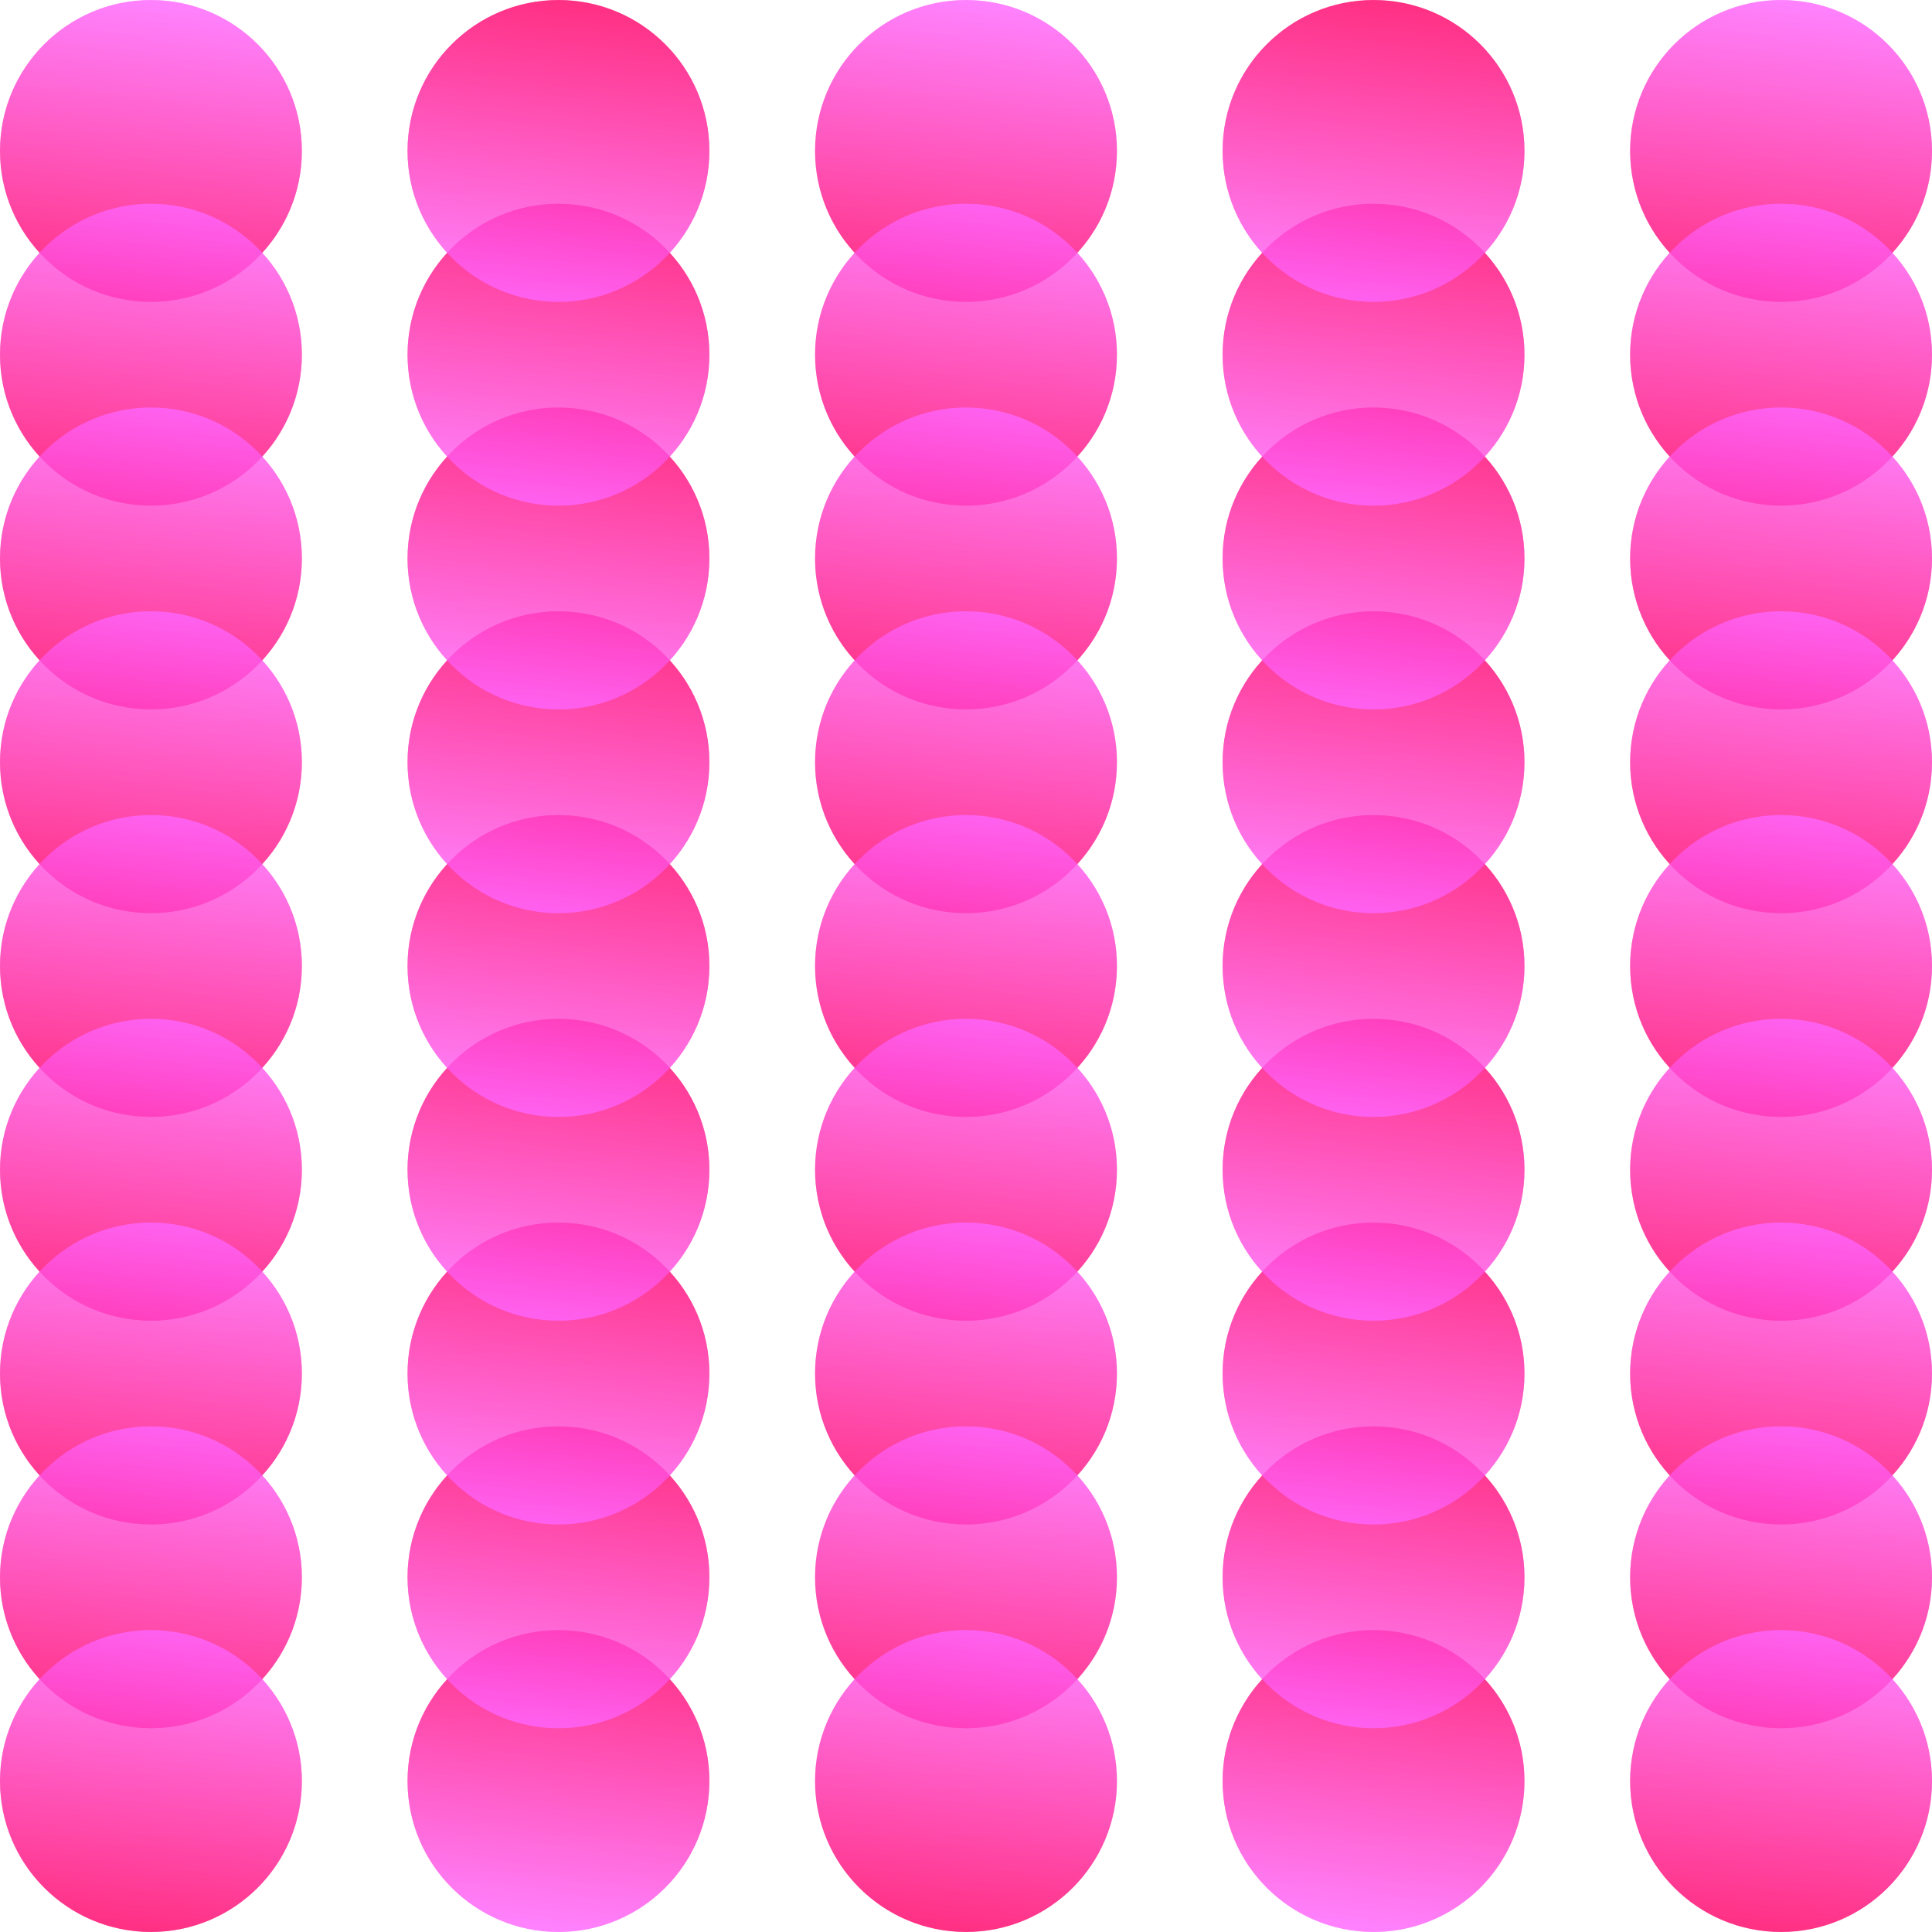
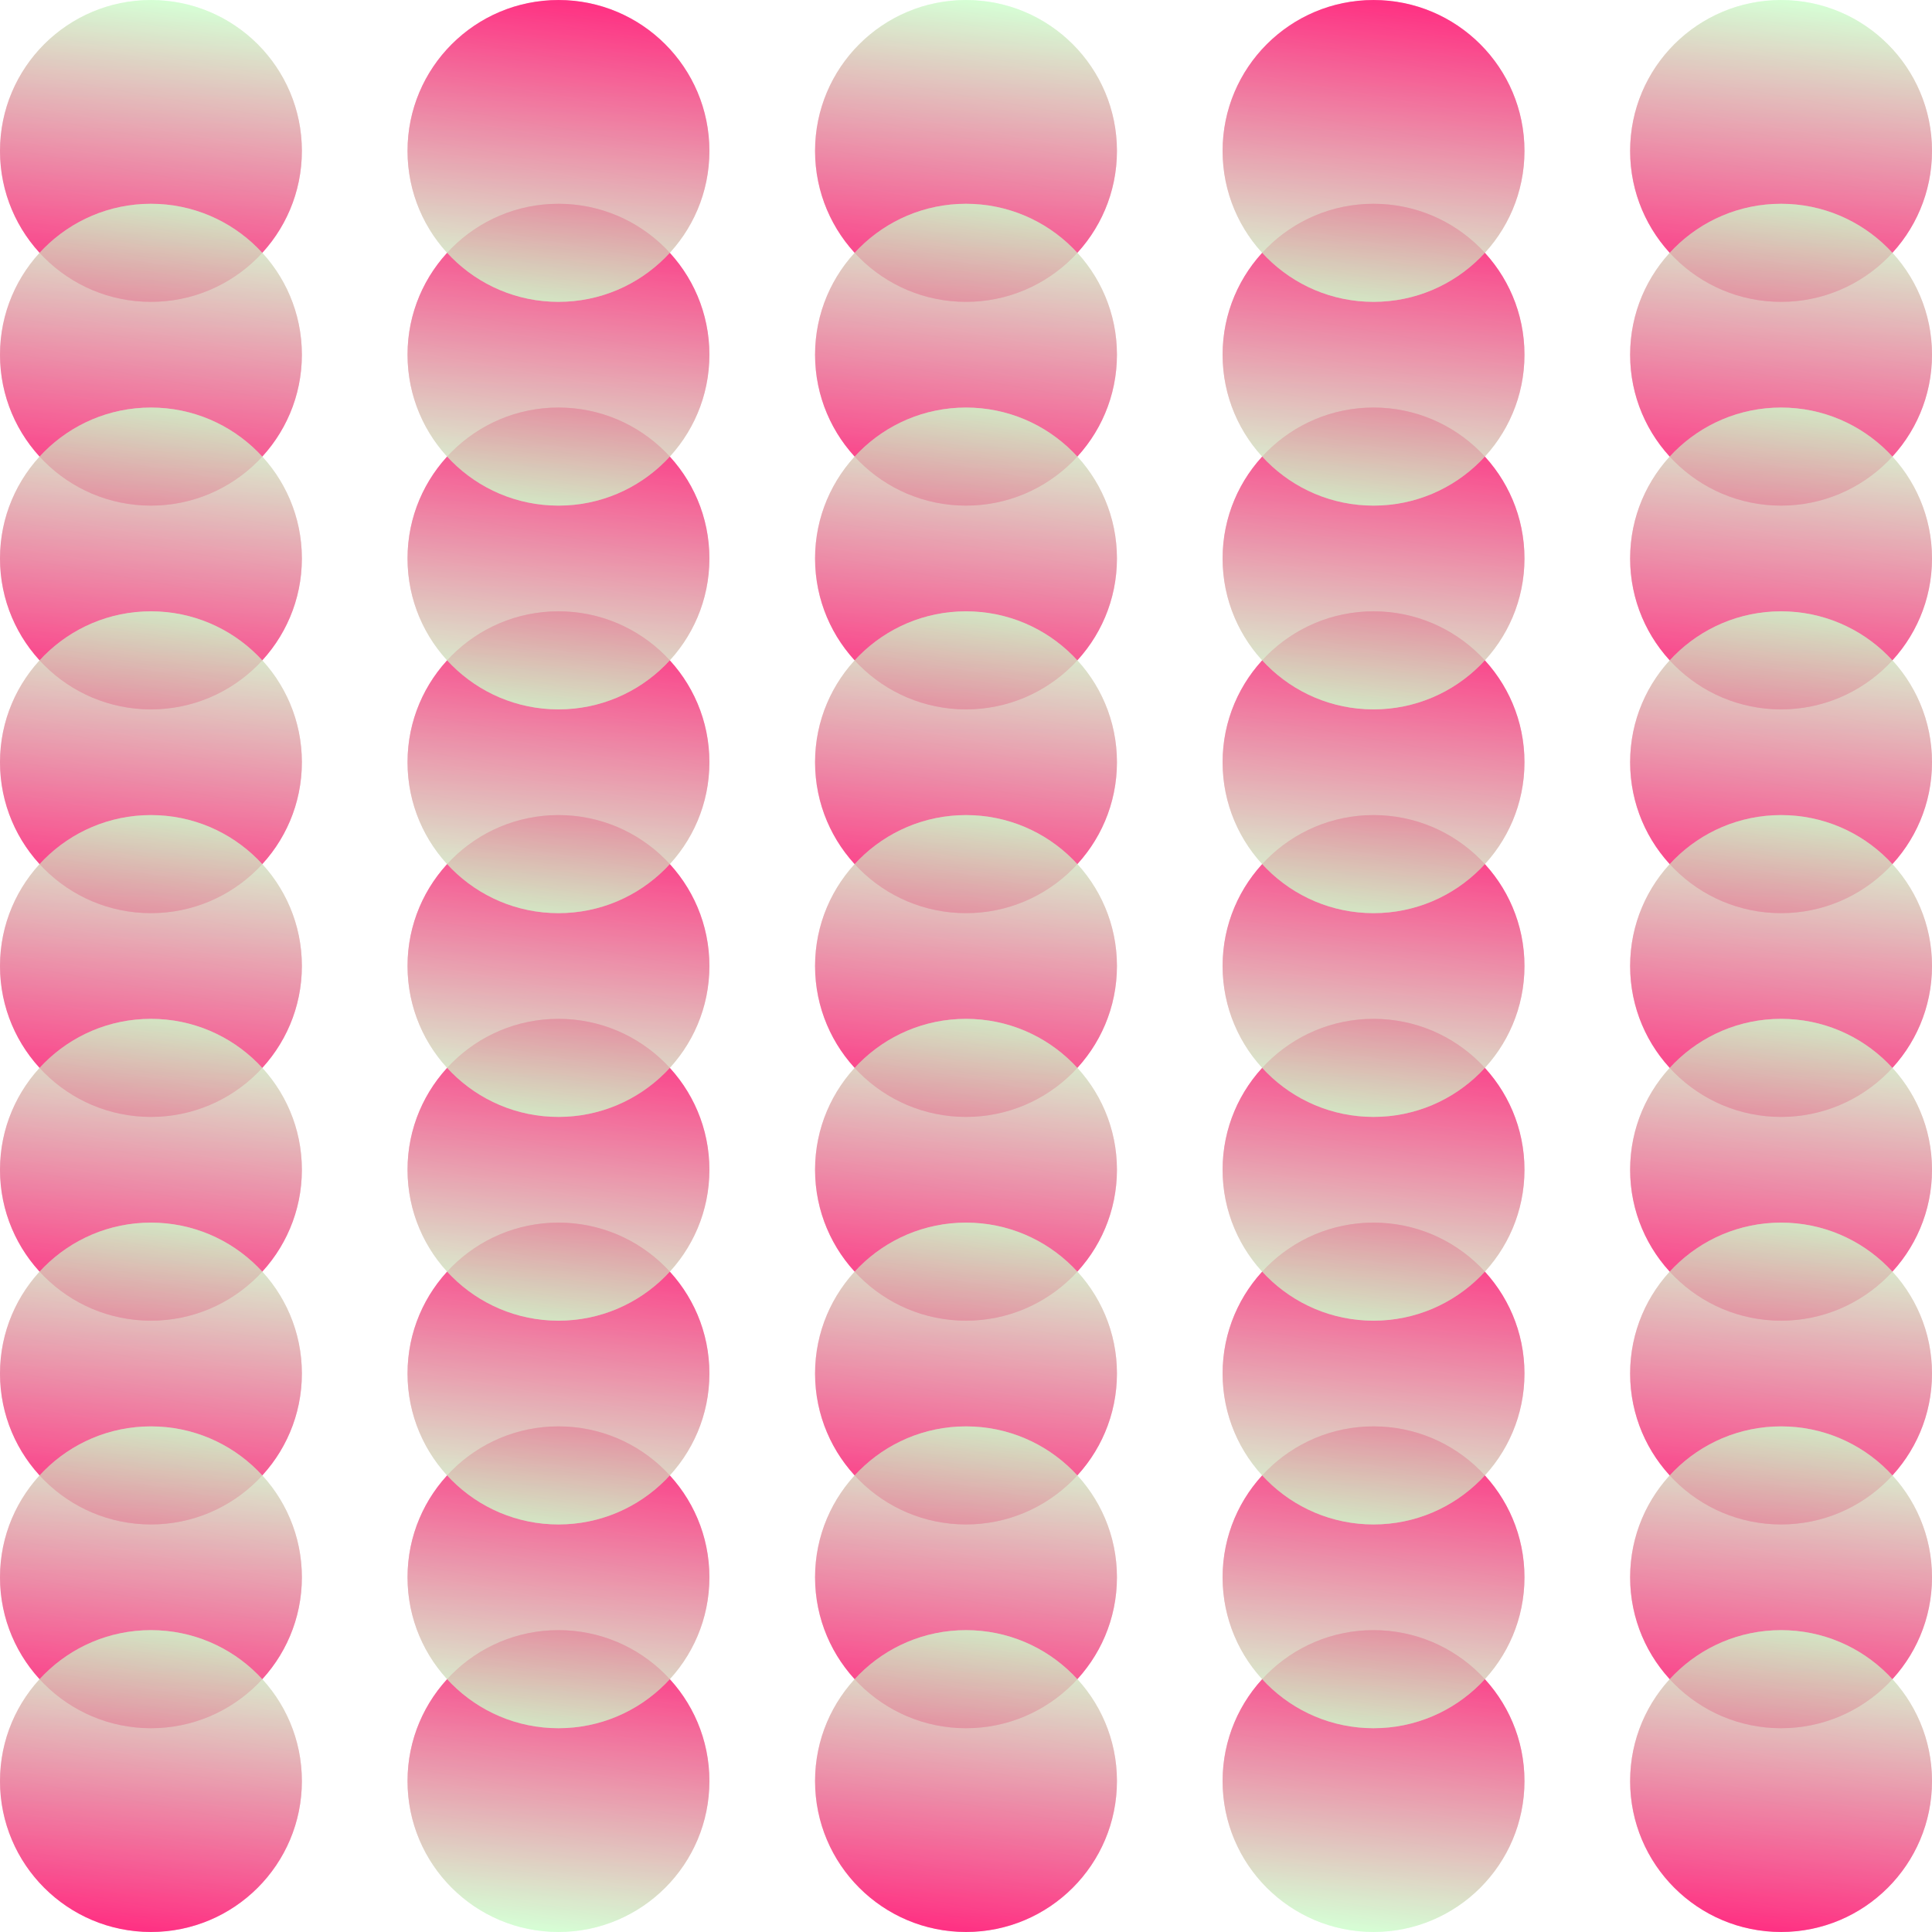
<svg xmlns="http://www.w3.org/2000/svg" xmlns:xlink="http://www.w3.org/1999/xlink" id="Layer_1" data-name="Layer 1" viewBox="0 0 1280 1280">
  <defs>
    <style>.cls-1{opacity:0.57;}.cls-2{fill:url(#linear-gradient);}.cls-3{fill:url(#linear-gradient-2);}.cls-4{fill:url(#linear-gradient-3);}.cls-5{fill:url(#linear-gradient-4);}.cls-6{fill:url(#linear-gradient-5);}.cls-7{fill:url(#linear-gradient-6);}.cls-8{fill:url(#linear-gradient-7);}.cls-9{fill:url(#linear-gradient-8);}.cls-10{fill:url(#linear-gradient-9);}.cls-11{fill:url(#linear-gradient-10);}.cls-12{fill:url(#linear-gradient-11);}.cls-13{fill:url(#linear-gradient-12);}.cls-14{fill:url(#linear-gradient-13);}.cls-15{fill:url(#linear-gradient-14);}.cls-16{fill:url(#linear-gradient-15);}.cls-17{fill:url(#linear-gradient-16);}.cls-18{fill:url(#linear-gradient-17);}.cls-19{fill:url(#linear-gradient-18);}.cls-20{fill:url(#linear-gradient-19);}.cls-21{fill:url(#linear-gradient-20);}.cls-22{fill:url(#linear-gradient-21);}.cls-23{fill:url(#linear-gradient-22);}.cls-24{fill:url(#linear-gradient-23);}.cls-25{fill:url(#linear-gradient-24);}.cls-26{fill:url(#linear-gradient-25);}.cls-27{fill:url(#linear-gradient-26);}.cls-28{fill:url(#linear-gradient-27);}.cls-29{fill:url(#linear-gradient-28);}.cls-30{fill:url(#linear-gradient-29);}.cls-31{fill:url(#linear-gradient-30);}.cls-32{fill:url(#linear-gradient-31);}.cls-33{fill:url(#linear-gradient-32);}.cls-34{fill:url(#linear-gradient-33);}.cls-35{fill:url(#linear-gradient-34);}.cls-36{fill:url(#linear-gradient-35);}.cls-37{fill:url(#linear-gradient-36);}.cls-38{fill:url(#linear-gradient-37);}.cls-39{fill:url(#linear-gradient-38);}.cls-40{fill:url(#linear-gradient-39);}.cls-41{fill:url(#linear-gradient-40);}.cls-42{fill:url(#linear-gradient-41);}.cls-43{fill:url(#linear-gradient-42);}.cls-44{fill:url(#linear-gradient-43);}.cls-45{fill:url(#linear-gradient-44);}.cls-46{fill:url(#linear-gradient-45);}.cls-47{fill:url(#linear-gradient-46);}.cls-48{fill:url(#linear-gradient-47);}.cls-49{fill:url(#linear-gradient-48);}.cls-50{fill:url(#linear-gradient-49);}.cls-51{fill:url(#linear-gradient-50);}.cls-52{fill:url(#linear-gradient-51);}.cls-53{fill:url(#linear-gradient-52);}.cls-54{fill:url(#linear-gradient-53);}.cls-55{fill:url(#linear-gradient-54);}.cls-56{fill:url(#linear-gradient-55);}.cls-57{fill:url(#linear-gradient-56);}.cls-58{fill:url(#linear-gradient-57);}.cls-59{fill:url(#linear-gradient-58);}.cls-60{fill:url(#linear-gradient-59);}.cls-61{fill:url(#linear-gradient-60);}.cls-62{fill:url(#linear-gradient-61);}.cls-63{fill:url(#linear-gradient-62);}.cls-64{fill:url(#linear-gradient-63);}.cls-65{fill:url(#linear-gradient-64);}.cls-66{fill:url(#linear-gradient-65);}.cls-67{fill:url(#linear-gradient-66);}.cls-68{fill:url(#linear-gradient-67);}.cls-69{fill:url(#linear-gradient-68);}.cls-70{fill:url(#linear-gradient-69);}.cls-71{fill:url(#linear-gradient-70);}.cls-72{fill:url(#linear-gradient-71);}.cls-73{fill:url(#linear-gradient-72);}.cls-74{fill:url(#linear-gradient-73);}.cls-75{fill:url(#linear-gradient-74);}.cls-76{fill:url(#linear-gradient-75);}.cls-77{fill:url(#linear-gradient-76);}.cls-78{fill:url(#linear-gradient-77);}.cls-79{fill:url(#linear-gradient-78);}.cls-80{fill:url(#linear-gradient-79);}.cls-81{fill:url(#linear-gradient-80);}.cls-82{fill:url(#linear-gradient-81);}.cls-83{fill:url(#linear-gradient-82);}.cls-84{fill:url(#linear-gradient-83);}.cls-85{fill:url(#linear-gradient-84);}.cls-86{fill:url(#linear-gradient-85);}.cls-87{fill:url(#linear-gradient-86);}.cls-88{fill:url(#linear-gradient-87);}.cls-89{fill:url(#linear-gradient-88);}.cls-90{fill:url(#linear-gradient-89);}.cls-91{fill:url(#linear-gradient-90);}</style>
    <linearGradient id="linear-gradient" x1="100" y1="199.95" x2="100" gradientUnits="userSpaceOnUse">
      <stop offset="0" stop-color="#f06" />
-       <stop offset="1" stop-color="#f6f" />
+       <stop offset="1" stop-color="#cfc" />
    </linearGradient>
    <linearGradient id="linear-gradient-2" x1="82.64" y1="198.5" x2="117.36" y2="1.55" xlink:href="#linear-gradient" />
    <linearGradient id="linear-gradient-3" y1="334.95" x2="100" y2="135" xlink:href="#linear-gradient" />
    <linearGradient id="linear-gradient-4" x1="82.64" y1="333.5" x2="117.36" y2="136.55" xlink:href="#linear-gradient" />
    <linearGradient id="linear-gradient-5" y1="469.95" x2="100" y2="270" xlink:href="#linear-gradient" />
    <linearGradient id="linear-gradient-6" x1="82.64" y1="468.5" x2="117.36" y2="271.55" xlink:href="#linear-gradient" />
    <linearGradient id="linear-gradient-7" y1="604.95" x2="100" y2="405" xlink:href="#linear-gradient" />
    <linearGradient id="linear-gradient-8" x1="82.64" y1="603.5" x2="117.36" y2="406.55" xlink:href="#linear-gradient" />
    <linearGradient id="linear-gradient-9" y1="739.95" x2="100" y2="540" xlink:href="#linear-gradient" />
    <linearGradient id="linear-gradient-10" x1="82.64" y1="738.5" x2="117.36" y2="541.55" xlink:href="#linear-gradient" />
    <linearGradient id="linear-gradient-11" y1="874.95" x2="100" y2="675" xlink:href="#linear-gradient" />
    <linearGradient id="linear-gradient-12" x1="82.64" y1="873.5" x2="117.36" y2="676.55" xlink:href="#linear-gradient" />
    <linearGradient id="linear-gradient-13" y1="1009.95" x2="100" y2="810" xlink:href="#linear-gradient" />
    <linearGradient id="linear-gradient-14" x1="82.64" y1="1008.5" x2="117.36" y2="811.55" xlink:href="#linear-gradient" />
    <linearGradient id="linear-gradient-15" y1="1144.95" x2="100" y2="945" xlink:href="#linear-gradient" />
    <linearGradient id="linear-gradient-16" x1="82.64" y1="1143.5" x2="117.36" y2="946.55" xlink:href="#linear-gradient" />
    <linearGradient id="linear-gradient-17" y1="1279.95" x2="100" y2="1080" xlink:href="#linear-gradient" />
    <linearGradient id="linear-gradient-18" x1="82.64" y1="1278.5" x2="117.36" y2="1081.55" xlink:href="#linear-gradient" />
    <linearGradient id="linear-gradient-19" x1="370.5" y1="199.95" x2="370.5" gradientTransform="translate(740.5 1280) rotate(180)" xlink:href="#linear-gradient" />
    <linearGradient id="linear-gradient-20" x1="353.14" y1="198.5" x2="387.86" y2="1.55" gradientTransform="translate(740.5 1280) rotate(180)" xlink:href="#linear-gradient" />
    <linearGradient id="linear-gradient-21" x1="370.5" y1="334.95" x2="370.5" y2="135" gradientTransform="translate(740.5 1280) rotate(180)" xlink:href="#linear-gradient" />
    <linearGradient id="linear-gradient-22" x1="353.14" y1="333.5" x2="387.86" y2="136.55" gradientTransform="translate(740.5 1280) rotate(180)" xlink:href="#linear-gradient" />
    <linearGradient id="linear-gradient-23" x1="370.5" y1="469.95" x2="370.5" y2="270" gradientTransform="translate(740.5 1280) rotate(180)" xlink:href="#linear-gradient" />
    <linearGradient id="linear-gradient-24" x1="353.14" y1="468.5" x2="387.86" y2="271.55" gradientTransform="translate(740.5 1280) rotate(180)" xlink:href="#linear-gradient" />
    <linearGradient id="linear-gradient-25" x1="370.5" y1="604.95" x2="370.5" y2="405" gradientTransform="translate(740.5 1280) rotate(180)" xlink:href="#linear-gradient" />
    <linearGradient id="linear-gradient-26" x1="353.14" y1="603.5" x2="387.86" y2="406.55" gradientTransform="translate(740.5 1280) rotate(180)" xlink:href="#linear-gradient" />
    <linearGradient id="linear-gradient-27" x1="370.5" y1="739.95" x2="370.5" y2="540" gradientTransform="translate(740.5 1280) rotate(180)" xlink:href="#linear-gradient" />
    <linearGradient id="linear-gradient-28" x1="353.14" y1="738.5" x2="387.86" y2="541.55" gradientTransform="translate(740.5 1280) rotate(180)" xlink:href="#linear-gradient" />
    <linearGradient id="linear-gradient-29" x1="370.5" y1="874.95" x2="370.5" y2="675" gradientTransform="translate(740.5 1280) rotate(180)" xlink:href="#linear-gradient" />
    <linearGradient id="linear-gradient-30" x1="353.14" y1="873.5" x2="387.86" y2="676.55" gradientTransform="translate(740.5 1280) rotate(180)" xlink:href="#linear-gradient" />
    <linearGradient id="linear-gradient-31" x1="370.5" y1="1009.95" x2="370.5" y2="810" gradientTransform="translate(740.5 1280) rotate(180)" xlink:href="#linear-gradient" />
    <linearGradient id="linear-gradient-32" x1="353.14" y1="1008.5" x2="387.86" y2="811.55" gradientTransform="translate(740.5 1280) rotate(180)" xlink:href="#linear-gradient" />
    <linearGradient id="linear-gradient-33" x1="370.5" y1="1144.95" x2="370.5" y2="945" gradientTransform="translate(740.5 1280) rotate(180)" xlink:href="#linear-gradient" />
    <linearGradient id="linear-gradient-34" x1="353.14" y1="1143.5" x2="387.86" y2="946.55" gradientTransform="translate(740.5 1280) rotate(180)" xlink:href="#linear-gradient" />
    <linearGradient id="linear-gradient-35" x1="370.5" y1="1279.95" x2="370.5" y2="1080" gradientTransform="translate(740.5 1280) rotate(180)" xlink:href="#linear-gradient" />
    <linearGradient id="linear-gradient-36" x1="353.14" y1="1278.5" x2="387.86" y2="1081.55" gradientTransform="translate(740.5 1280) rotate(180)" xlink:href="#linear-gradient" />
    <linearGradient id="linear-gradient-37" x1="640" y1="199.95" x2="640" xlink:href="#linear-gradient" />
    <linearGradient id="linear-gradient-38" x1="622.64" y1="198.5" x2="657.36" y2="1.55" xlink:href="#linear-gradient" />
    <linearGradient id="linear-gradient-39" x1="640" y1="334.95" x2="640" y2="135" xlink:href="#linear-gradient" />
    <linearGradient id="linear-gradient-40" x1="622.64" y1="333.5" x2="657.36" y2="136.55" xlink:href="#linear-gradient" />
    <linearGradient id="linear-gradient-41" x1="640" y1="469.95" x2="640" y2="270" xlink:href="#linear-gradient" />
    <linearGradient id="linear-gradient-42" x1="622.64" y1="468.5" x2="657.36" y2="271.55" xlink:href="#linear-gradient" />
    <linearGradient id="linear-gradient-43" x1="640" y1="604.95" x2="640" y2="405" xlink:href="#linear-gradient" />
    <linearGradient id="linear-gradient-44" x1="622.64" y1="603.5" x2="657.36" y2="406.55" xlink:href="#linear-gradient" />
    <linearGradient id="linear-gradient-45" x1="640" y1="739.95" x2="640" y2="540" xlink:href="#linear-gradient" />
    <linearGradient id="linear-gradient-46" x1="622.64" y1="738.5" x2="657.36" y2="541.55" xlink:href="#linear-gradient" />
    <linearGradient id="linear-gradient-47" x1="640" y1="874.95" x2="640" y2="675" xlink:href="#linear-gradient" />
    <linearGradient id="linear-gradient-48" x1="622.64" y1="873.5" x2="657.36" y2="676.55" xlink:href="#linear-gradient" />
    <linearGradient id="linear-gradient-49" x1="640" y1="1009.95" x2="640" y2="810" xlink:href="#linear-gradient" />
    <linearGradient id="linear-gradient-50" x1="622.64" y1="1008.5" x2="657.36" y2="811.55" xlink:href="#linear-gradient" />
    <linearGradient id="linear-gradient-51" x1="640" y1="1144.95" x2="640" y2="945" xlink:href="#linear-gradient" />
    <linearGradient id="linear-gradient-52" x1="622.64" y1="1143.5" x2="657.36" y2="946.55" xlink:href="#linear-gradient" />
    <linearGradient id="linear-gradient-53" x1="640" y1="1279.95" x2="640" y2="1080" xlink:href="#linear-gradient" />
    <linearGradient id="linear-gradient-54" x1="622.64" y1="1278.5" x2="657.36" y2="1081.55" xlink:href="#linear-gradient" />
    <linearGradient id="linear-gradient-55" x1="911.5" y1="199.95" x2="911.5" gradientTransform="translate(1821.5 1280) rotate(180)" xlink:href="#linear-gradient" />
    <linearGradient id="linear-gradient-56" x1="894.14" y1="198.5" x2="928.86" y2="1.55" gradientTransform="translate(1821.5 1280) rotate(180)" xlink:href="#linear-gradient" />
    <linearGradient id="linear-gradient-57" x1="911.5" y1="334.95" x2="911.5" y2="135" gradientTransform="translate(1821.5 1280) rotate(180)" xlink:href="#linear-gradient" />
    <linearGradient id="linear-gradient-58" x1="894.14" y1="333.5" x2="928.86" y2="136.55" gradientTransform="translate(1821.5 1280) rotate(180)" xlink:href="#linear-gradient" />
    <linearGradient id="linear-gradient-59" x1="911.5" y1="469.95" x2="911.5" y2="270" gradientTransform="translate(1821.5 1280) rotate(180)" xlink:href="#linear-gradient" />
    <linearGradient id="linear-gradient-60" x1="894.14" y1="468.5" x2="928.86" y2="271.55" gradientTransform="translate(1821.5 1280) rotate(180)" xlink:href="#linear-gradient" />
    <linearGradient id="linear-gradient-61" x1="911.5" y1="604.95" x2="911.5" y2="405" gradientTransform="translate(1821.5 1280) rotate(180)" xlink:href="#linear-gradient" />
    <linearGradient id="linear-gradient-62" x1="894.14" y1="603.5" x2="928.86" y2="406.55" gradientTransform="translate(1821.5 1280) rotate(180)" xlink:href="#linear-gradient" />
    <linearGradient id="linear-gradient-63" x1="911.5" y1="739.95" x2="911.5" y2="540" gradientTransform="translate(1821.5 1280) rotate(180)" xlink:href="#linear-gradient" />
    <linearGradient id="linear-gradient-64" x1="894.14" y1="738.5" x2="928.86" y2="541.55" gradientTransform="translate(1821.5 1280) rotate(180)" xlink:href="#linear-gradient" />
    <linearGradient id="linear-gradient-65" x1="911.5" y1="874.95" x2="911.5" y2="675" gradientTransform="translate(1821.5 1280) rotate(180)" xlink:href="#linear-gradient" />
    <linearGradient id="linear-gradient-66" x1="894.14" y1="873.5" x2="928.86" y2="676.55" gradientTransform="translate(1821.5 1280) rotate(180)" xlink:href="#linear-gradient" />
    <linearGradient id="linear-gradient-67" x1="911.5" y1="1009.95" x2="911.5" y2="810" gradientTransform="translate(1821.5 1280) rotate(180)" xlink:href="#linear-gradient" />
    <linearGradient id="linear-gradient-68" x1="894.14" y1="1008.5" x2="928.86" y2="811.55" gradientTransform="translate(1821.5 1280) rotate(180)" xlink:href="#linear-gradient" />
    <linearGradient id="linear-gradient-69" x1="911.5" y1="1144.95" x2="911.5" y2="945" gradientTransform="translate(1821.5 1280) rotate(180)" xlink:href="#linear-gradient" />
    <linearGradient id="linear-gradient-70" x1="894.14" y1="1143.5" x2="928.86" y2="946.55" gradientTransform="translate(1821.5 1280) rotate(180)" xlink:href="#linear-gradient" />
    <linearGradient id="linear-gradient-71" x1="911.5" y1="1279.95" x2="911.5" y2="1080" gradientTransform="translate(1821.5 1280) rotate(180)" xlink:href="#linear-gradient" />
    <linearGradient id="linear-gradient-72" x1="894.14" y1="1278.5" x2="928.86" y2="1081.55" gradientTransform="translate(1821.5 1280) rotate(180)" xlink:href="#linear-gradient" />
    <linearGradient id="linear-gradient-73" x1="1180" y1="199.95" x2="1180" xlink:href="#linear-gradient" />
    <linearGradient id="linear-gradient-74" x1="1162.64" y1="198.5" x2="1197.36" y2="1.55" xlink:href="#linear-gradient" />
    <linearGradient id="linear-gradient-75" x1="1180" y1="334.95" x2="1180" y2="135" xlink:href="#linear-gradient" />
    <linearGradient id="linear-gradient-76" x1="1162.64" y1="333.5" x2="1197.36" y2="136.55" xlink:href="#linear-gradient" />
    <linearGradient id="linear-gradient-77" x1="1180" y1="469.95" x2="1180" y2="270" xlink:href="#linear-gradient" />
    <linearGradient id="linear-gradient-78" x1="1162.64" y1="468.5" x2="1197.36" y2="271.55" xlink:href="#linear-gradient" />
    <linearGradient id="linear-gradient-79" x1="1180" y1="604.95" x2="1180" y2="405" xlink:href="#linear-gradient" />
    <linearGradient id="linear-gradient-80" x1="1162.64" y1="603.5" x2="1197.36" y2="406.55" xlink:href="#linear-gradient" />
    <linearGradient id="linear-gradient-81" x1="1180" y1="739.95" x2="1180" y2="540" xlink:href="#linear-gradient" />
    <linearGradient id="linear-gradient-82" x1="1162.64" y1="738.5" x2="1197.36" y2="541.55" xlink:href="#linear-gradient" />
    <linearGradient id="linear-gradient-83" x1="1180" y1="874.95" x2="1180" y2="675" xlink:href="#linear-gradient" />
    <linearGradient id="linear-gradient-84" x1="1162.64" y1="873.5" x2="1197.36" y2="676.55" xlink:href="#linear-gradient" />
    <linearGradient id="linear-gradient-85" x1="1180" y1="1009.95" x2="1180" y2="810" xlink:href="#linear-gradient" />
    <linearGradient id="linear-gradient-86" x1="1162.64" y1="1008.5" x2="1197.36" y2="811.55" xlink:href="#linear-gradient" />
    <linearGradient id="linear-gradient-87" x1="1180" y1="1144.95" x2="1180" y2="945" xlink:href="#linear-gradient" />
    <linearGradient id="linear-gradient-88" x1="1162.64" y1="1143.5" x2="1197.36" y2="946.55" xlink:href="#linear-gradient" />
    <linearGradient id="linear-gradient-89" x1="1180" y1="1279.95" x2="1180" y2="1080" xlink:href="#linear-gradient" />
    <linearGradient id="linear-gradient-90" x1="1162.64" y1="1278.5" x2="1197.36" y2="1081.55" xlink:href="#linear-gradient" />
  </defs>
  <g class="cls-1">
    <ellipse class="cls-2" cx="100" cy="99.98" rx="100" ry="99.98" />
  </g>
  <g class="cls-1">
    <ellipse class="cls-3" cx="100" cy="100.02" rx="100" ry="99.98" />
  </g>
  <g class="cls-1">
    <ellipse class="cls-4" cx="100" cy="234.98" rx="100" ry="99.98" />
  </g>
  <g class="cls-1">
    <ellipse class="cls-5" cx="100" cy="235.02" rx="100" ry="99.98" />
  </g>
  <g class="cls-1">
    <ellipse class="cls-6" cx="100" cy="369.98" rx="100" ry="99.98" />
  </g>
  <g class="cls-1">
    <ellipse class="cls-7" cx="100" cy="370.02" rx="100" ry="99.98" />
  </g>
  <g class="cls-1">
    <ellipse class="cls-8" cx="100" cy="504.98" rx="100" ry="99.98" />
  </g>
  <g class="cls-1">
    <ellipse class="cls-9" cx="100" cy="505.02" rx="100" ry="99.98" />
  </g>
  <g class="cls-1">
    <ellipse class="cls-10" cx="100" cy="639.98" rx="100" ry="99.98" />
  </g>
  <g class="cls-1">
    <ellipse class="cls-11" cx="100" cy="640.02" rx="100" ry="99.98" />
  </g>
  <g class="cls-1">
    <ellipse class="cls-12" cx="100" cy="774.98" rx="100" ry="99.98" />
  </g>
  <g class="cls-1">
    <ellipse class="cls-13" cx="100" cy="775.02" rx="100" ry="99.98" />
  </g>
  <g class="cls-1">
    <ellipse class="cls-14" cx="100" cy="909.98" rx="100" ry="99.98" />
  </g>
  <g class="cls-1">
    <ellipse class="cls-15" cx="100" cy="910.02" rx="100" ry="99.98" />
  </g>
  <g class="cls-1">
    <ellipse class="cls-16" cx="100" cy="1044.98" rx="100" ry="99.98" />
  </g>
  <g class="cls-1">
    <ellipse class="cls-17" cx="100" cy="1045.02" rx="100" ry="99.98" />
  </g>
  <g class="cls-1">
    <ellipse class="cls-18" cx="100" cy="1179.98" rx="100" ry="99.98" />
  </g>
  <g class="cls-1">
    <ellipse class="cls-19" cx="100" cy="1180.02" rx="100" ry="99.98" />
  </g>
  <g class="cls-1">
    <ellipse class="cls-20" cx="370" cy="1180.02" rx="100" ry="99.98" />
  </g>
  <g class="cls-1">
    <ellipse class="cls-21" cx="370" cy="1179.98" rx="100" ry="99.98" />
  </g>
  <g class="cls-1">
    <ellipse class="cls-22" cx="370" cy="1045.02" rx="100" ry="99.98" />
  </g>
  <g class="cls-1">
    <ellipse class="cls-23" cx="370" cy="1044.98" rx="100" ry="99.98" />
  </g>
  <g class="cls-1">
    <ellipse class="cls-24" cx="370" cy="910.02" rx="100" ry="99.98" />
  </g>
  <g class="cls-1">
    <ellipse class="cls-25" cx="370" cy="909.98" rx="100" ry="99.98" />
  </g>
  <g class="cls-1">
    <ellipse class="cls-26" cx="370" cy="775.02" rx="100" ry="99.98" />
  </g>
  <g class="cls-1">
    <ellipse class="cls-27" cx="370" cy="774.98" rx="100" ry="99.98" />
  </g>
  <g class="cls-1">
    <ellipse class="cls-28" cx="370" cy="640.02" rx="100" ry="99.98" />
  </g>
  <g class="cls-1">
    <ellipse class="cls-29" cx="370" cy="639.98" rx="100" ry="99.98" />
  </g>
  <g class="cls-1">
    <ellipse class="cls-30" cx="370" cy="505.02" rx="100" ry="99.98" />
  </g>
  <g class="cls-1">
    <ellipse class="cls-31" cx="370" cy="504.98" rx="100" ry="99.98" />
  </g>
  <g class="cls-1">
    <ellipse class="cls-32" cx="370" cy="370.02" rx="100" ry="99.98" />
  </g>
  <g class="cls-1">
    <ellipse class="cls-33" cx="370" cy="369.98" rx="100" ry="99.98" />
  </g>
  <g class="cls-1">
    <ellipse class="cls-34" cx="370" cy="235.02" rx="100" ry="99.98" />
  </g>
  <g class="cls-1">
    <ellipse class="cls-35" cx="370" cy="234.98" rx="100" ry="99.98" />
  </g>
  <g class="cls-1">
    <ellipse class="cls-36" cx="370" cy="100.02" rx="100" ry="99.98" />
  </g>
  <g class="cls-1">
    <ellipse class="cls-37" cx="370" cy="99.98" rx="100" ry="99.98" />
  </g>
  <g class="cls-1">
    <ellipse class="cls-38" cx="640" cy="99.98" rx="100" ry="99.98" />
  </g>
  <g class="cls-1">
    <ellipse class="cls-39" cx="640" cy="100.02" rx="100" ry="99.98" />
  </g>
  <g class="cls-1">
    <ellipse class="cls-40" cx="640" cy="234.98" rx="100" ry="99.98" />
  </g>
  <g class="cls-1">
    <ellipse class="cls-41" cx="640" cy="235.02" rx="100" ry="99.98" />
  </g>
  <g class="cls-1">
    <ellipse class="cls-42" cx="640" cy="369.98" rx="100" ry="99.98" />
  </g>
  <g class="cls-1">
    <ellipse class="cls-43" cx="640" cy="370.02" rx="100" ry="99.98" />
  </g>
  <g class="cls-1">
    <ellipse class="cls-44" cx="640" cy="504.98" rx="100" ry="99.98" />
  </g>
  <g class="cls-1">
    <ellipse class="cls-45" cx="640" cy="505.02" rx="100" ry="99.98" />
  </g>
  <g class="cls-1">
    <ellipse class="cls-46" cx="640" cy="639.98" rx="100" ry="99.98" />
  </g>
  <g class="cls-1">
    <ellipse class="cls-47" cx="640" cy="640.02" rx="100" ry="99.98" />
  </g>
  <g class="cls-1">
    <ellipse class="cls-48" cx="640" cy="774.98" rx="100" ry="99.98" />
  </g>
  <g class="cls-1">
    <ellipse class="cls-49" cx="640" cy="775.02" rx="100" ry="99.98" />
  </g>
  <g class="cls-1">
    <ellipse class="cls-50" cx="640" cy="909.98" rx="100" ry="99.98" />
  </g>
  <g class="cls-1">
    <ellipse class="cls-51" cx="640" cy="910.02" rx="100" ry="99.98" />
  </g>
  <g class="cls-1">
    <ellipse class="cls-52" cx="640" cy="1044.98" rx="100" ry="99.98" />
  </g>
  <g class="cls-1">
    <ellipse class="cls-53" cx="640" cy="1045.02" rx="100" ry="99.98" />
  </g>
  <g class="cls-1">
    <ellipse class="cls-54" cx="640" cy="1179.98" rx="100" ry="99.98" />
  </g>
  <g class="cls-1">
    <ellipse class="cls-55" cx="640" cy="1180.02" rx="100" ry="99.98" />
  </g>
  <g class="cls-1">
    <ellipse class="cls-56" cx="910" cy="1180.02" rx="100" ry="99.98" />
  </g>
  <g class="cls-1">
    <ellipse class="cls-57" cx="910" cy="1179.98" rx="100" ry="99.98" />
  </g>
  <g class="cls-1">
    <ellipse class="cls-58" cx="910" cy="1045.02" rx="100" ry="99.98" />
  </g>
  <g class="cls-1">
    <ellipse class="cls-59" cx="910" cy="1044.98" rx="100" ry="99.98" />
  </g>
  <g class="cls-1">
    <ellipse class="cls-60" cx="910" cy="910.02" rx="100" ry="99.98" />
  </g>
  <g class="cls-1">
    <ellipse class="cls-61" cx="910" cy="909.98" rx="100" ry="99.98" />
  </g>
  <g class="cls-1">
    <ellipse class="cls-62" cx="910" cy="775.02" rx="100" ry="99.98" />
  </g>
  <g class="cls-1">
    <ellipse class="cls-63" cx="910" cy="774.98" rx="100" ry="99.98" />
  </g>
  <g class="cls-1">
    <ellipse class="cls-64" cx="910" cy="640.02" rx="100" ry="99.98" />
  </g>
  <g class="cls-1">
    <ellipse class="cls-65" cx="910" cy="639.98" rx="100" ry="99.98" />
  </g>
  <g class="cls-1">
    <ellipse class="cls-66" cx="910" cy="505.02" rx="100" ry="99.98" />
  </g>
  <g class="cls-1">
    <ellipse class="cls-67" cx="910" cy="504.98" rx="100" ry="99.98" />
  </g>
  <g class="cls-1">
    <ellipse class="cls-68" cx="910" cy="370.02" rx="100" ry="99.98" />
  </g>
  <g class="cls-1">
    <ellipse class="cls-69" cx="910" cy="369.98" rx="100" ry="99.98" />
  </g>
  <g class="cls-1">
    <ellipse class="cls-70" cx="910" cy="235.02" rx="100" ry="99.98" />
  </g>
  <g class="cls-1">
    <ellipse class="cls-71" cx="910" cy="234.98" rx="100" ry="99.98" />
  </g>
  <g class="cls-1">
    <ellipse class="cls-72" cx="910" cy="100.02" rx="100" ry="99.98" />
  </g>
  <g class="cls-1">
    <ellipse class="cls-73" cx="910" cy="99.98" rx="100" ry="99.98" />
  </g>
  <g class="cls-1">
    <ellipse class="cls-74" cx="1180" cy="99.98" rx="100" ry="99.98" />
  </g>
  <g class="cls-1">
    <ellipse class="cls-75" cx="1180" cy="100.02" rx="100" ry="99.98" />
  </g>
  <g class="cls-1">
    <ellipse class="cls-76" cx="1180" cy="234.98" rx="100" ry="99.98" />
  </g>
  <g class="cls-1">
    <ellipse class="cls-77" cx="1180" cy="235.02" rx="100" ry="99.98" />
  </g>
  <g class="cls-1">
    <ellipse class="cls-78" cx="1180" cy="369.98" rx="100" ry="99.98" />
  </g>
  <g class="cls-1">
    <ellipse class="cls-79" cx="1180" cy="370.02" rx="100" ry="99.98" />
  </g>
  <g class="cls-1">
    <ellipse class="cls-80" cx="1180" cy="504.98" rx="100" ry="99.98" />
  </g>
  <g class="cls-1">
    <ellipse class="cls-81" cx="1180" cy="505.02" rx="100" ry="99.98" />
  </g>
  <g class="cls-1">
    <ellipse class="cls-82" cx="1180" cy="639.98" rx="100" ry="99.98" />
  </g>
  <g class="cls-1">
    <ellipse class="cls-83" cx="1180" cy="640.02" rx="100" ry="99.98" />
  </g>
  <g class="cls-1">
    <ellipse class="cls-84" cx="1180" cy="774.98" rx="100" ry="99.98" />
  </g>
  <g class="cls-1">
    <ellipse class="cls-85" cx="1180" cy="775.02" rx="100" ry="99.98" />
  </g>
  <g class="cls-1">
    <ellipse class="cls-86" cx="1180" cy="909.98" rx="100" ry="99.98" />
  </g>
  <g class="cls-1">
    <ellipse class="cls-87" cx="1180" cy="910.02" rx="100" ry="99.98" />
  </g>
  <g class="cls-1">
    <ellipse class="cls-88" cx="1180" cy="1044.98" rx="100" ry="99.98" />
  </g>
  <g class="cls-1">
    <ellipse class="cls-89" cx="1180" cy="1045.02" rx="100" ry="99.98" />
  </g>
  <g class="cls-1">
    <ellipse class="cls-90" cx="1180" cy="1179.98" rx="100" ry="99.98" />
  </g>
  <g class="cls-1">
    <ellipse class="cls-91" cx="1180" cy="1180.02" rx="100" ry="99.98" />
  </g>
</svg>
